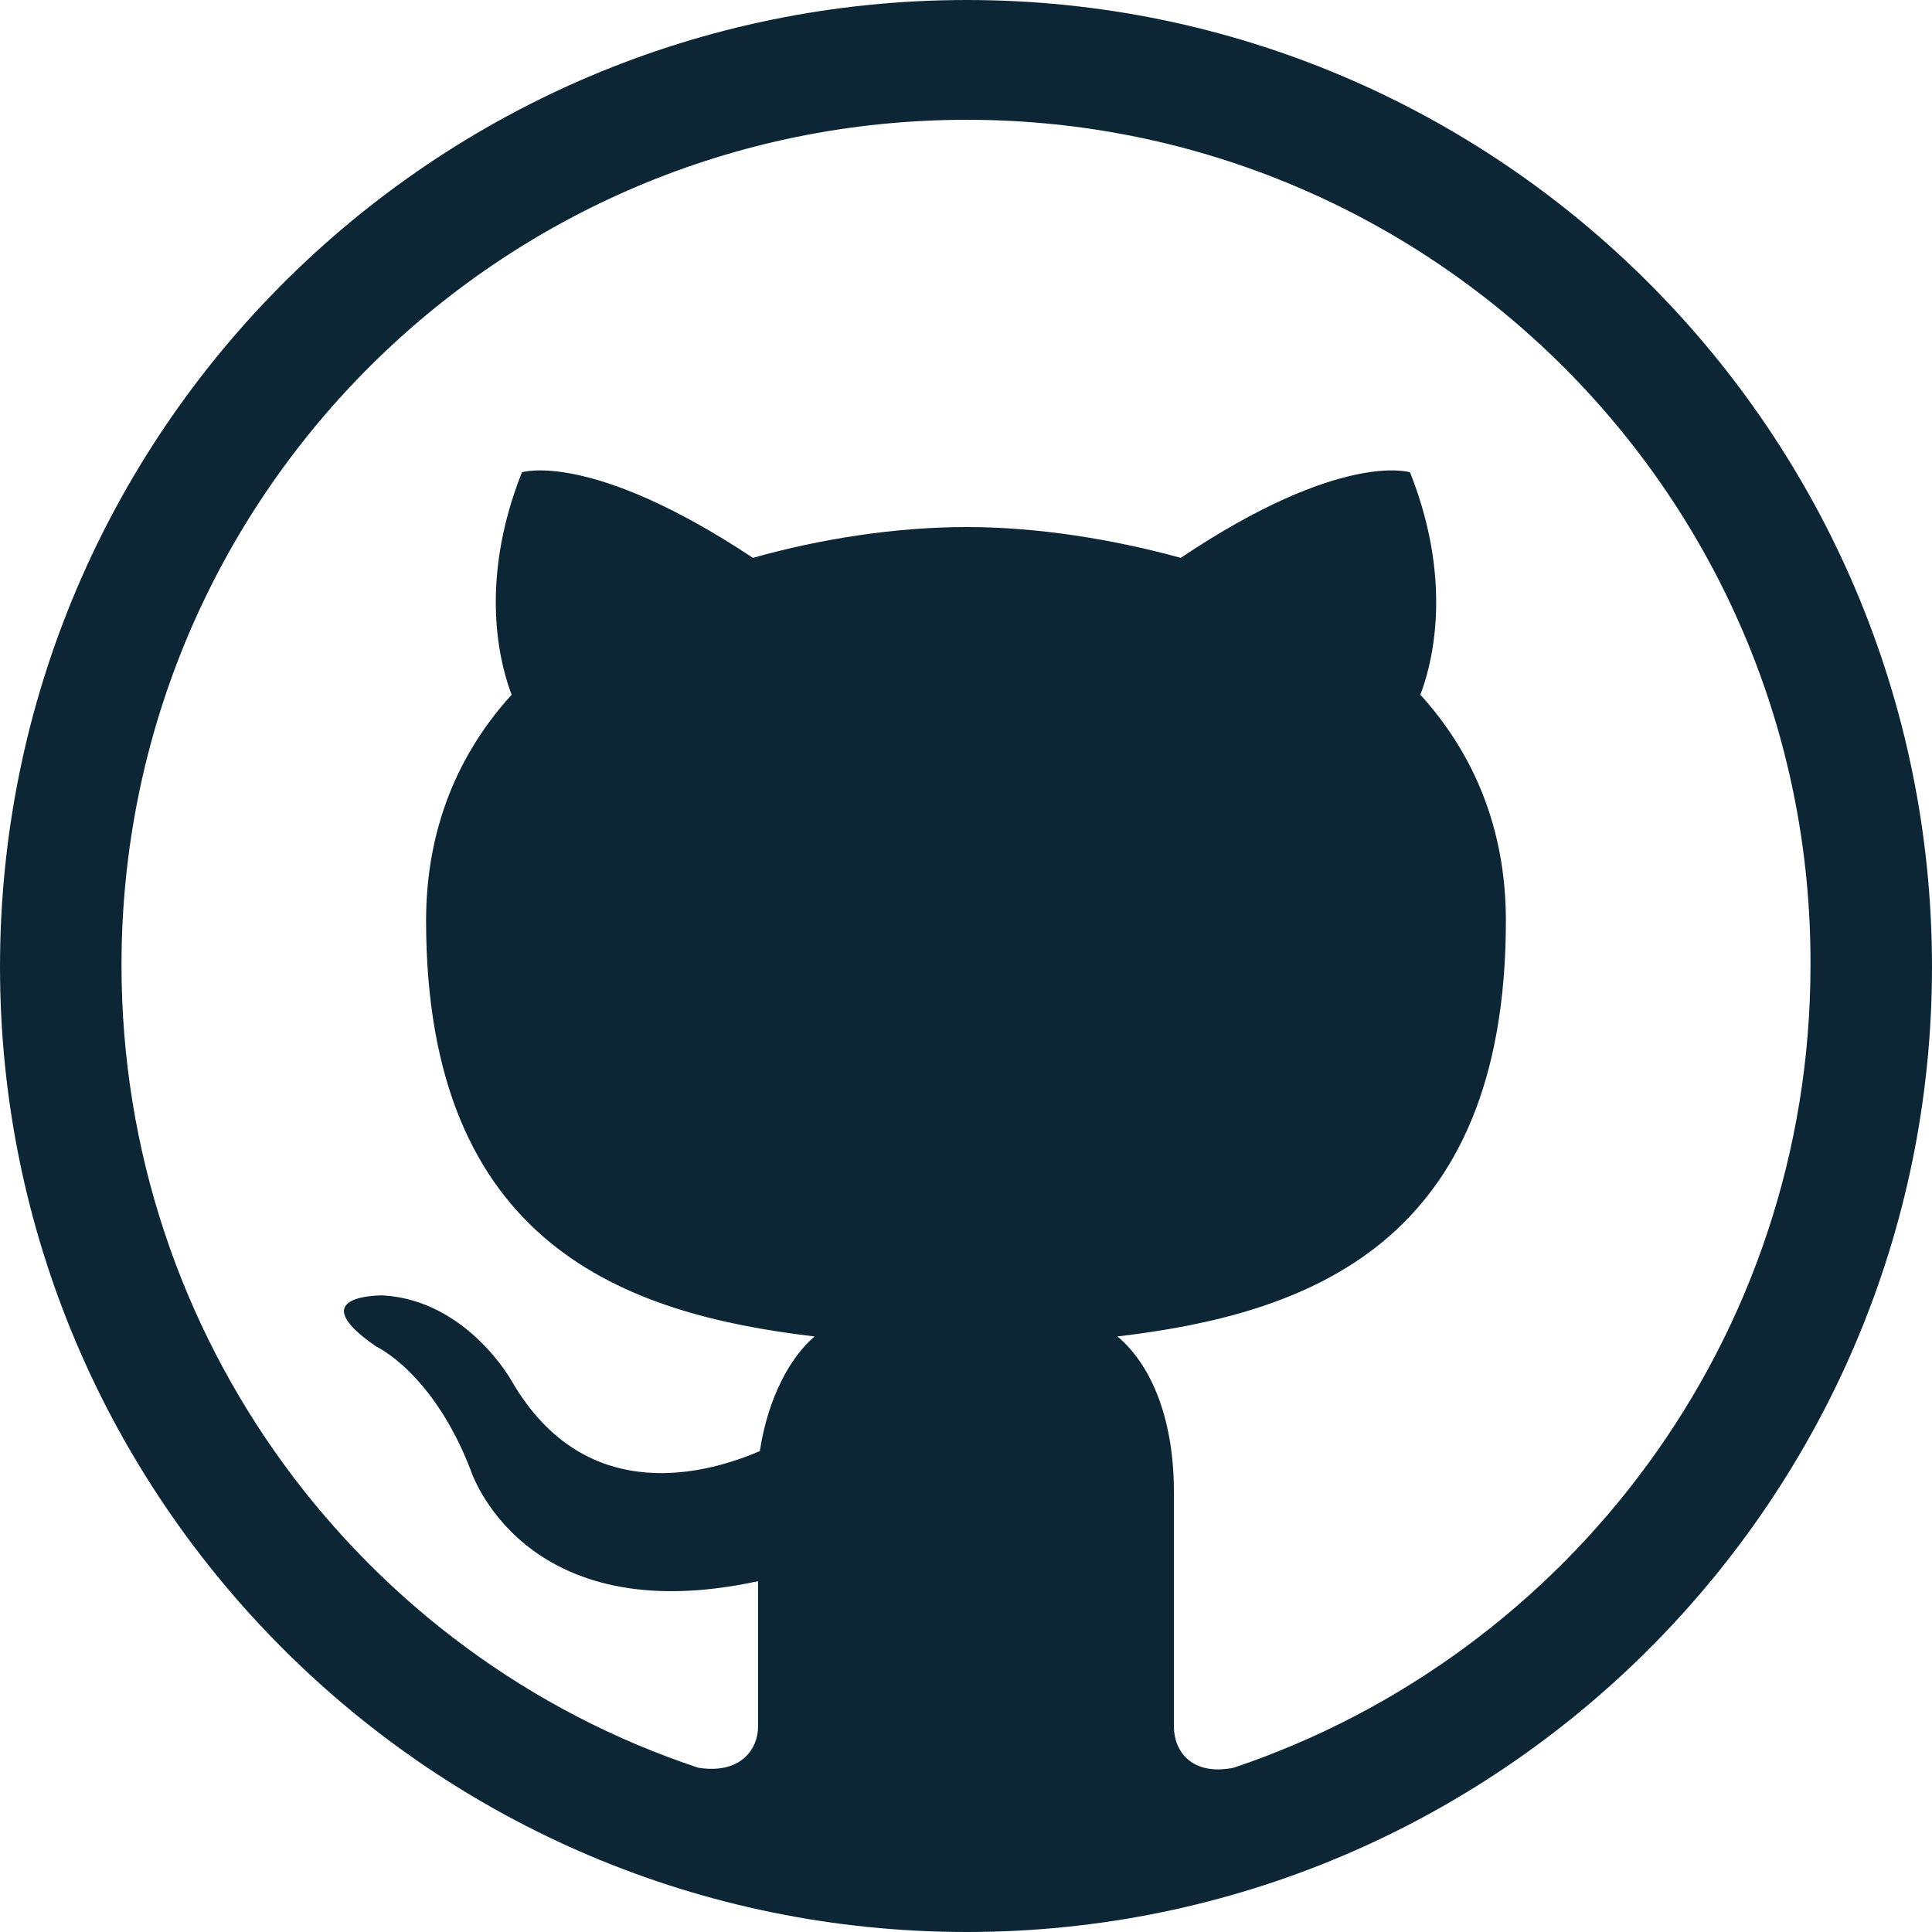
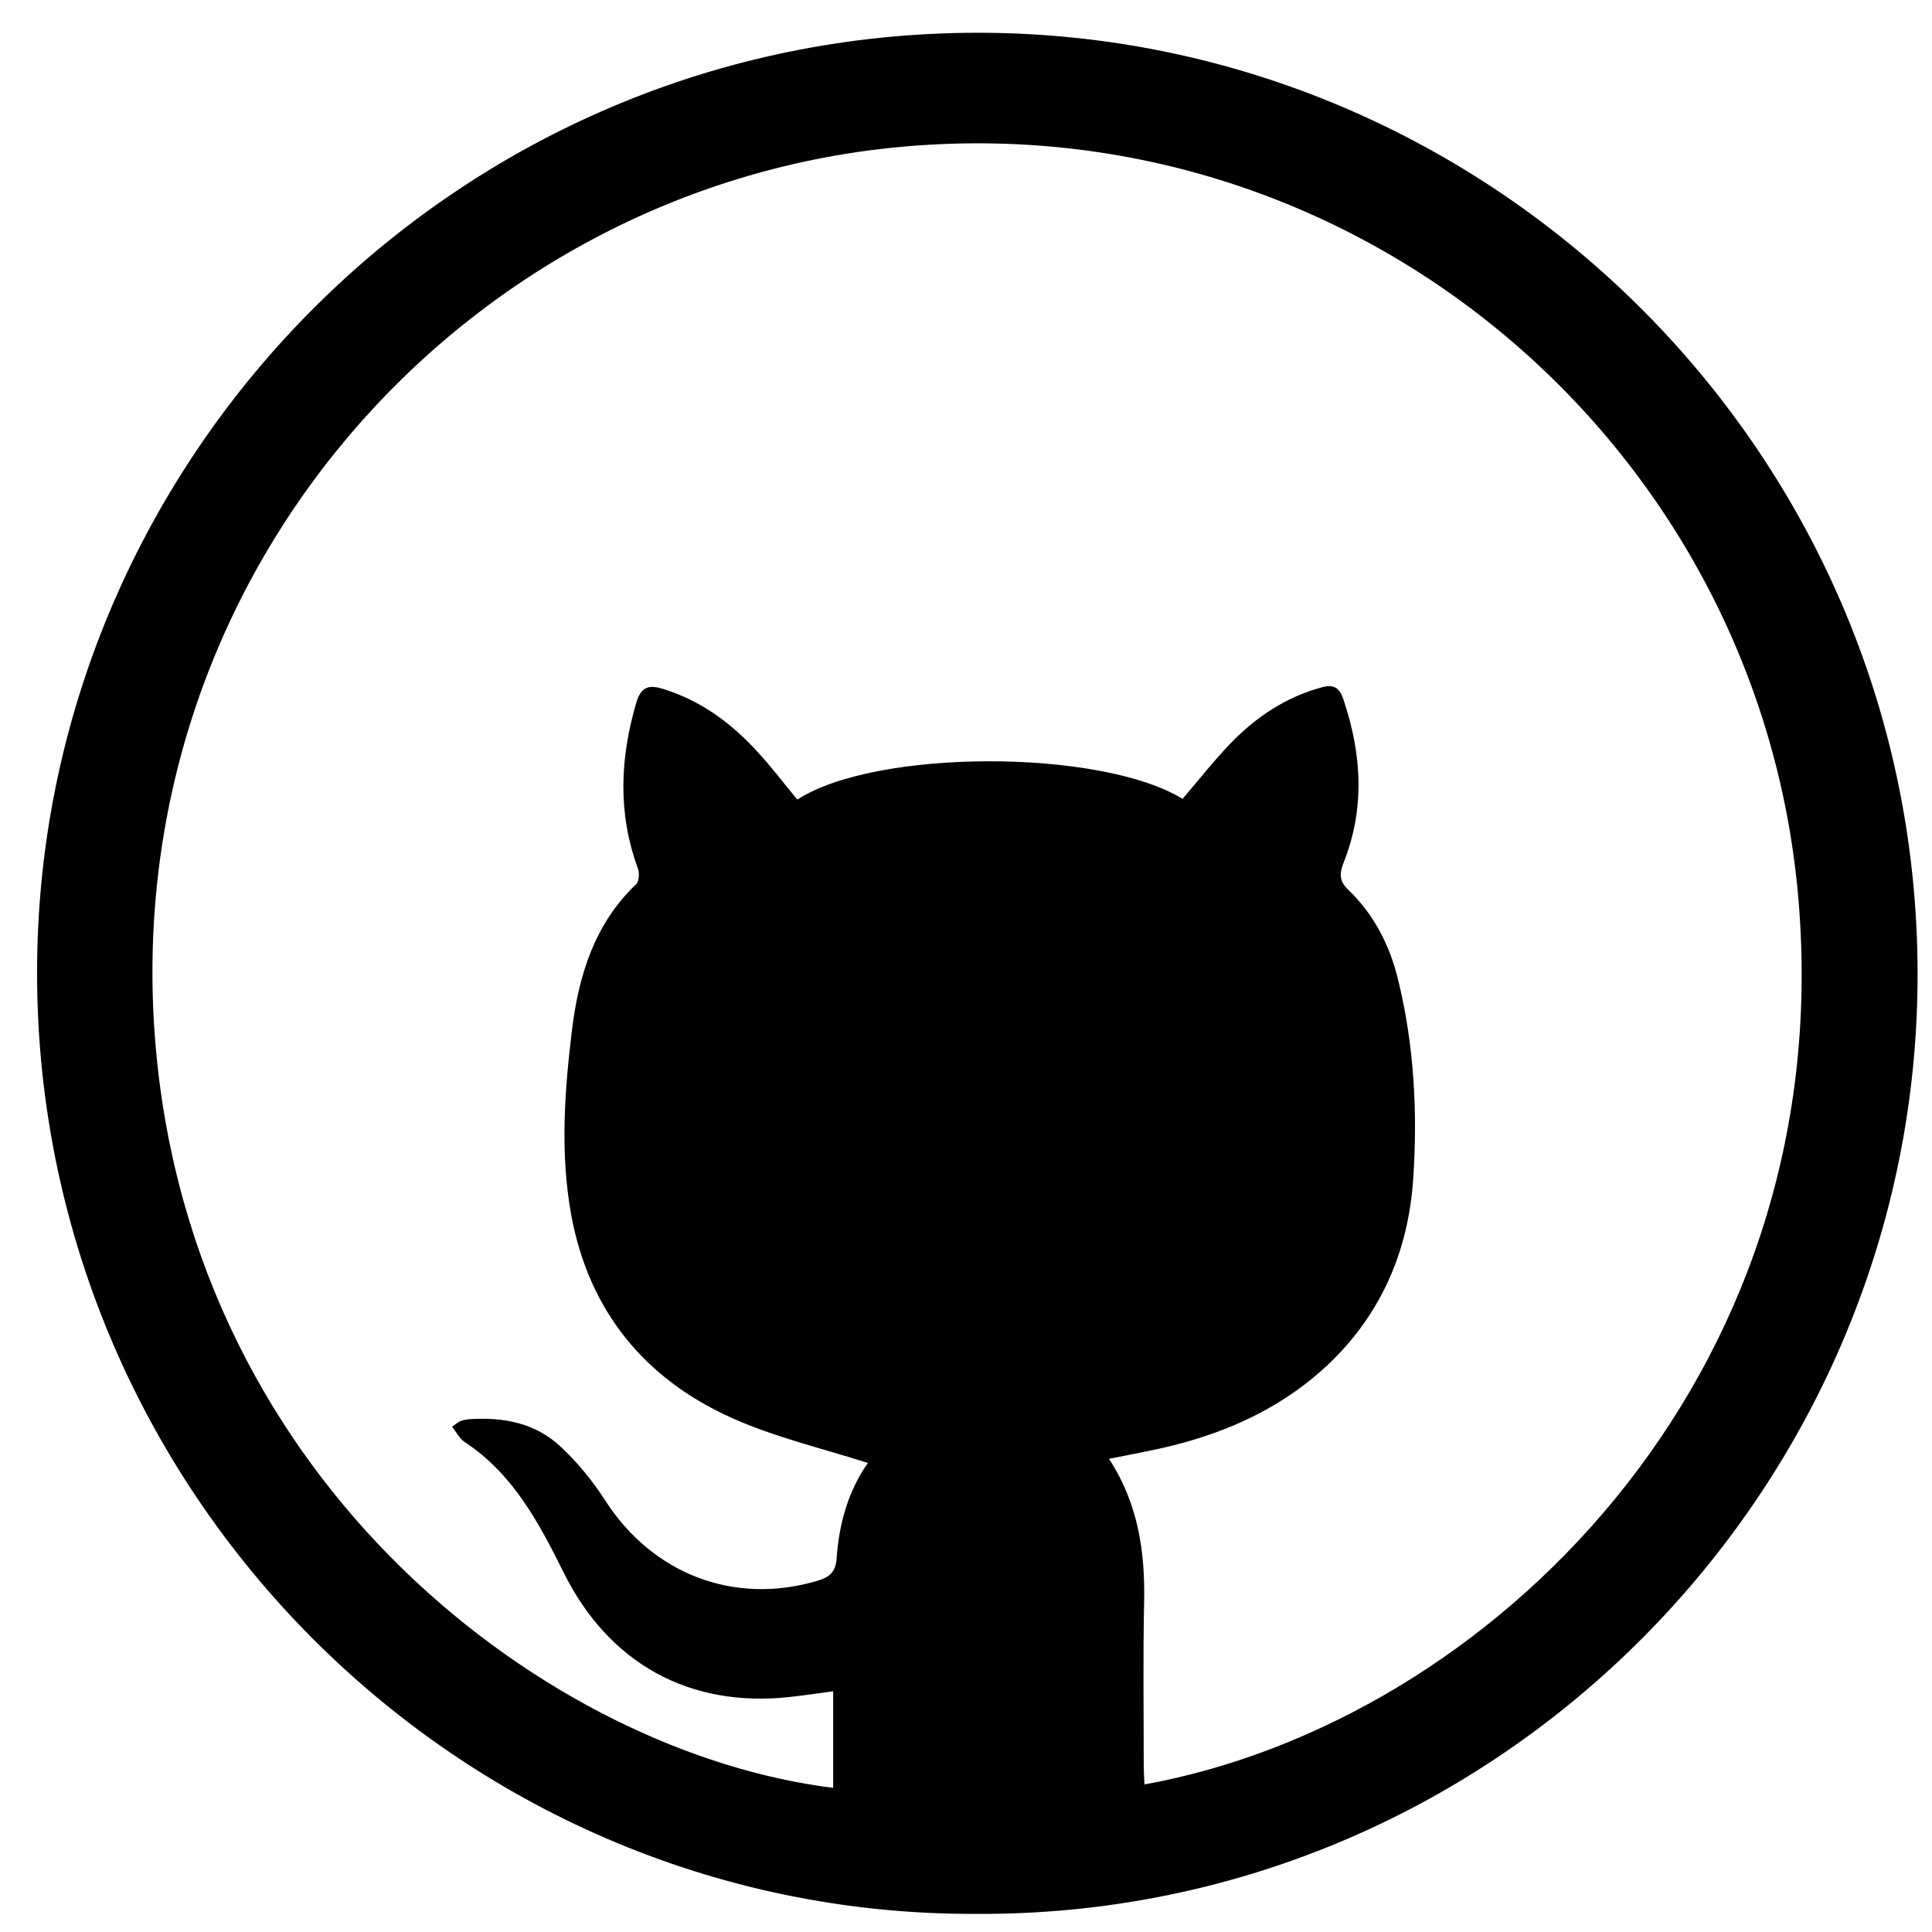
- <svg xmlns="http://www.w3.org/2000/svg" enable-background="new 0 0 512 512" height="512px" id="Layer_1" version="1.1" viewBox="0 0 512 512" width="512px" xml:space="preserve">
+ <svg xmlns="http://www.w3.org/2000/svg" enable-background="new 0 0 512 512" id="Layer_1" version="1.1" viewBox="0 0 512 512" xml:space="preserve">
  <g>
-     <path clip-rule="evenodd" d="M296.133,354.174c49.885-5.891,102.942-24.029,102.942-110.192   c0-24.49-8.624-44.448-22.67-59.869c2.266-5.89,9.515-28.114-2.734-58.947c0,0-18.139-5.898-60.759,22.669   c-18.139-4.983-38.09-8.163-56.682-8.163c-19.053,0-39.011,3.18-56.697,8.163c-43.082-28.567-61.22-22.669-61.22-22.669   c-12.241,30.833-4.983,53.057-2.718,58.947c-14.061,15.42-22.677,35.379-22.677,59.869c0,86.163,53.057,104.301,102.942,110.192   c-6.344,5.452-12.241,15.873-14.507,30.387c-12.702,5.438-45.808,15.873-65.758-18.592c0,0-11.795-21.31-34.012-22.669   c0,0-22.224-0.453-1.813,13.592c0,0,14.96,6.812,24.943,32.653c0,0,13.6,43.089,76.179,29.48v38.543   c0,5.906-4.53,12.702-15.865,10.89C96.139,438.977,32.2,354.626,32.2,255.77c0-123.807,100.216-224.022,224.03-224.022   c123.347,0,224.023,100.216,223.57,224.022c0,98.856-63.946,182.754-152.828,212.688c-11.342,2.266-15.873-4.53-15.873-10.89   V395.45C311.1,374.577,304.288,360.985,296.133,354.174L296.133,354.174z M512,256.23C512,114.73,397.263,0,256.23,0   C114.73,0,0,114.73,0,256.23C0,397.263,114.73,512,256.23,512C397.263,512,512,397.263,512,256.23L512,256.23z" fill="#0D2636" fill-rule="evenodd" />
+     <path d="M258.6,507.2C120.3,507.7,6.5,392.6,9.9,251.7C13.1,117.8,124.1,7.1,262.1,8.7c136.7,1.6,249.5,115.4,246,255.8   C504.8,398,394.7,508,258.6,507.2z M230,387.7c-12.2-3.9-24.6-6.8-36-11.9c-23.2-10.4-37.9-28.4-42.6-53.7   c-3-16.4-1.8-32.9,0.2-49.3c1.8-14.5,6-28,17-38.5c0.8-0.8,0.9-3.1,0.4-4.3c-5.3-14.5-4.7-29-0.4-43.7c1.3-4.4,3.4-4.9,7.2-3.7   c10,3.1,18.1,9.1,25,16.7c3.7,4,7,8.4,10.5,12.6c20.8-13.5,80.3-13.5,102.1-0.2c4.2-4.9,8.2-10,12.7-14.7   c6.7-6.9,14.5-12.2,24-14.8c3.1-0.9,4.8-0.2,5.9,3.1c4.9,14.5,5.8,29,0,43.5c-1.1,2.9-1,4.8,1.3,7c6.9,6.6,11.1,14.9,13.3,24.2   c4.2,17.3,5.1,35,3.9,52.6c-1.3,18.9-8.4,35.5-22.3,48.8c-11.7,11.1-25.7,17.7-41.1,21.6c-5.6,1.4-11.2,2.4-17.2,3.6   c7.7,11.8,9.6,24.6,9.3,38c-0.3,14.3-0.1,28.7-0.1,43c0,1.7,0.1,3.5,0.2,5.3c91.3-16.6,183.5-107.5,173.4-233.4   C467.2,119.4,360.9,27.2,237.9,39C123,50,30.8,152.5,41.2,276.7c9.9,117.5,105.1,187.9,179.6,197.1c0-8.5,0-17,0-25.6   c-4.1,0.6-7.8,1.1-11.4,1.5c-26.8,3-48.1-9-60-32.9c-6.5-13.1-13.4-26.2-26.2-34.6c-1.4-0.9-2.2-2.6-3.4-4.1   c1.1-0.8,1.6-1.2,2.2-1.5c0.8-0.3,1.6-0.4,2.4-0.5c9-0.6,17.5,1,24.2,7.3c4.4,4.1,8.4,9,11.7,14.1c12.6,19.7,34.3,28,56.4,21.4   c3-0.9,4.7-2.2,5-5.7C222.3,403.8,224.9,394.9,230,387.7z" />
  </g>
</svg>
